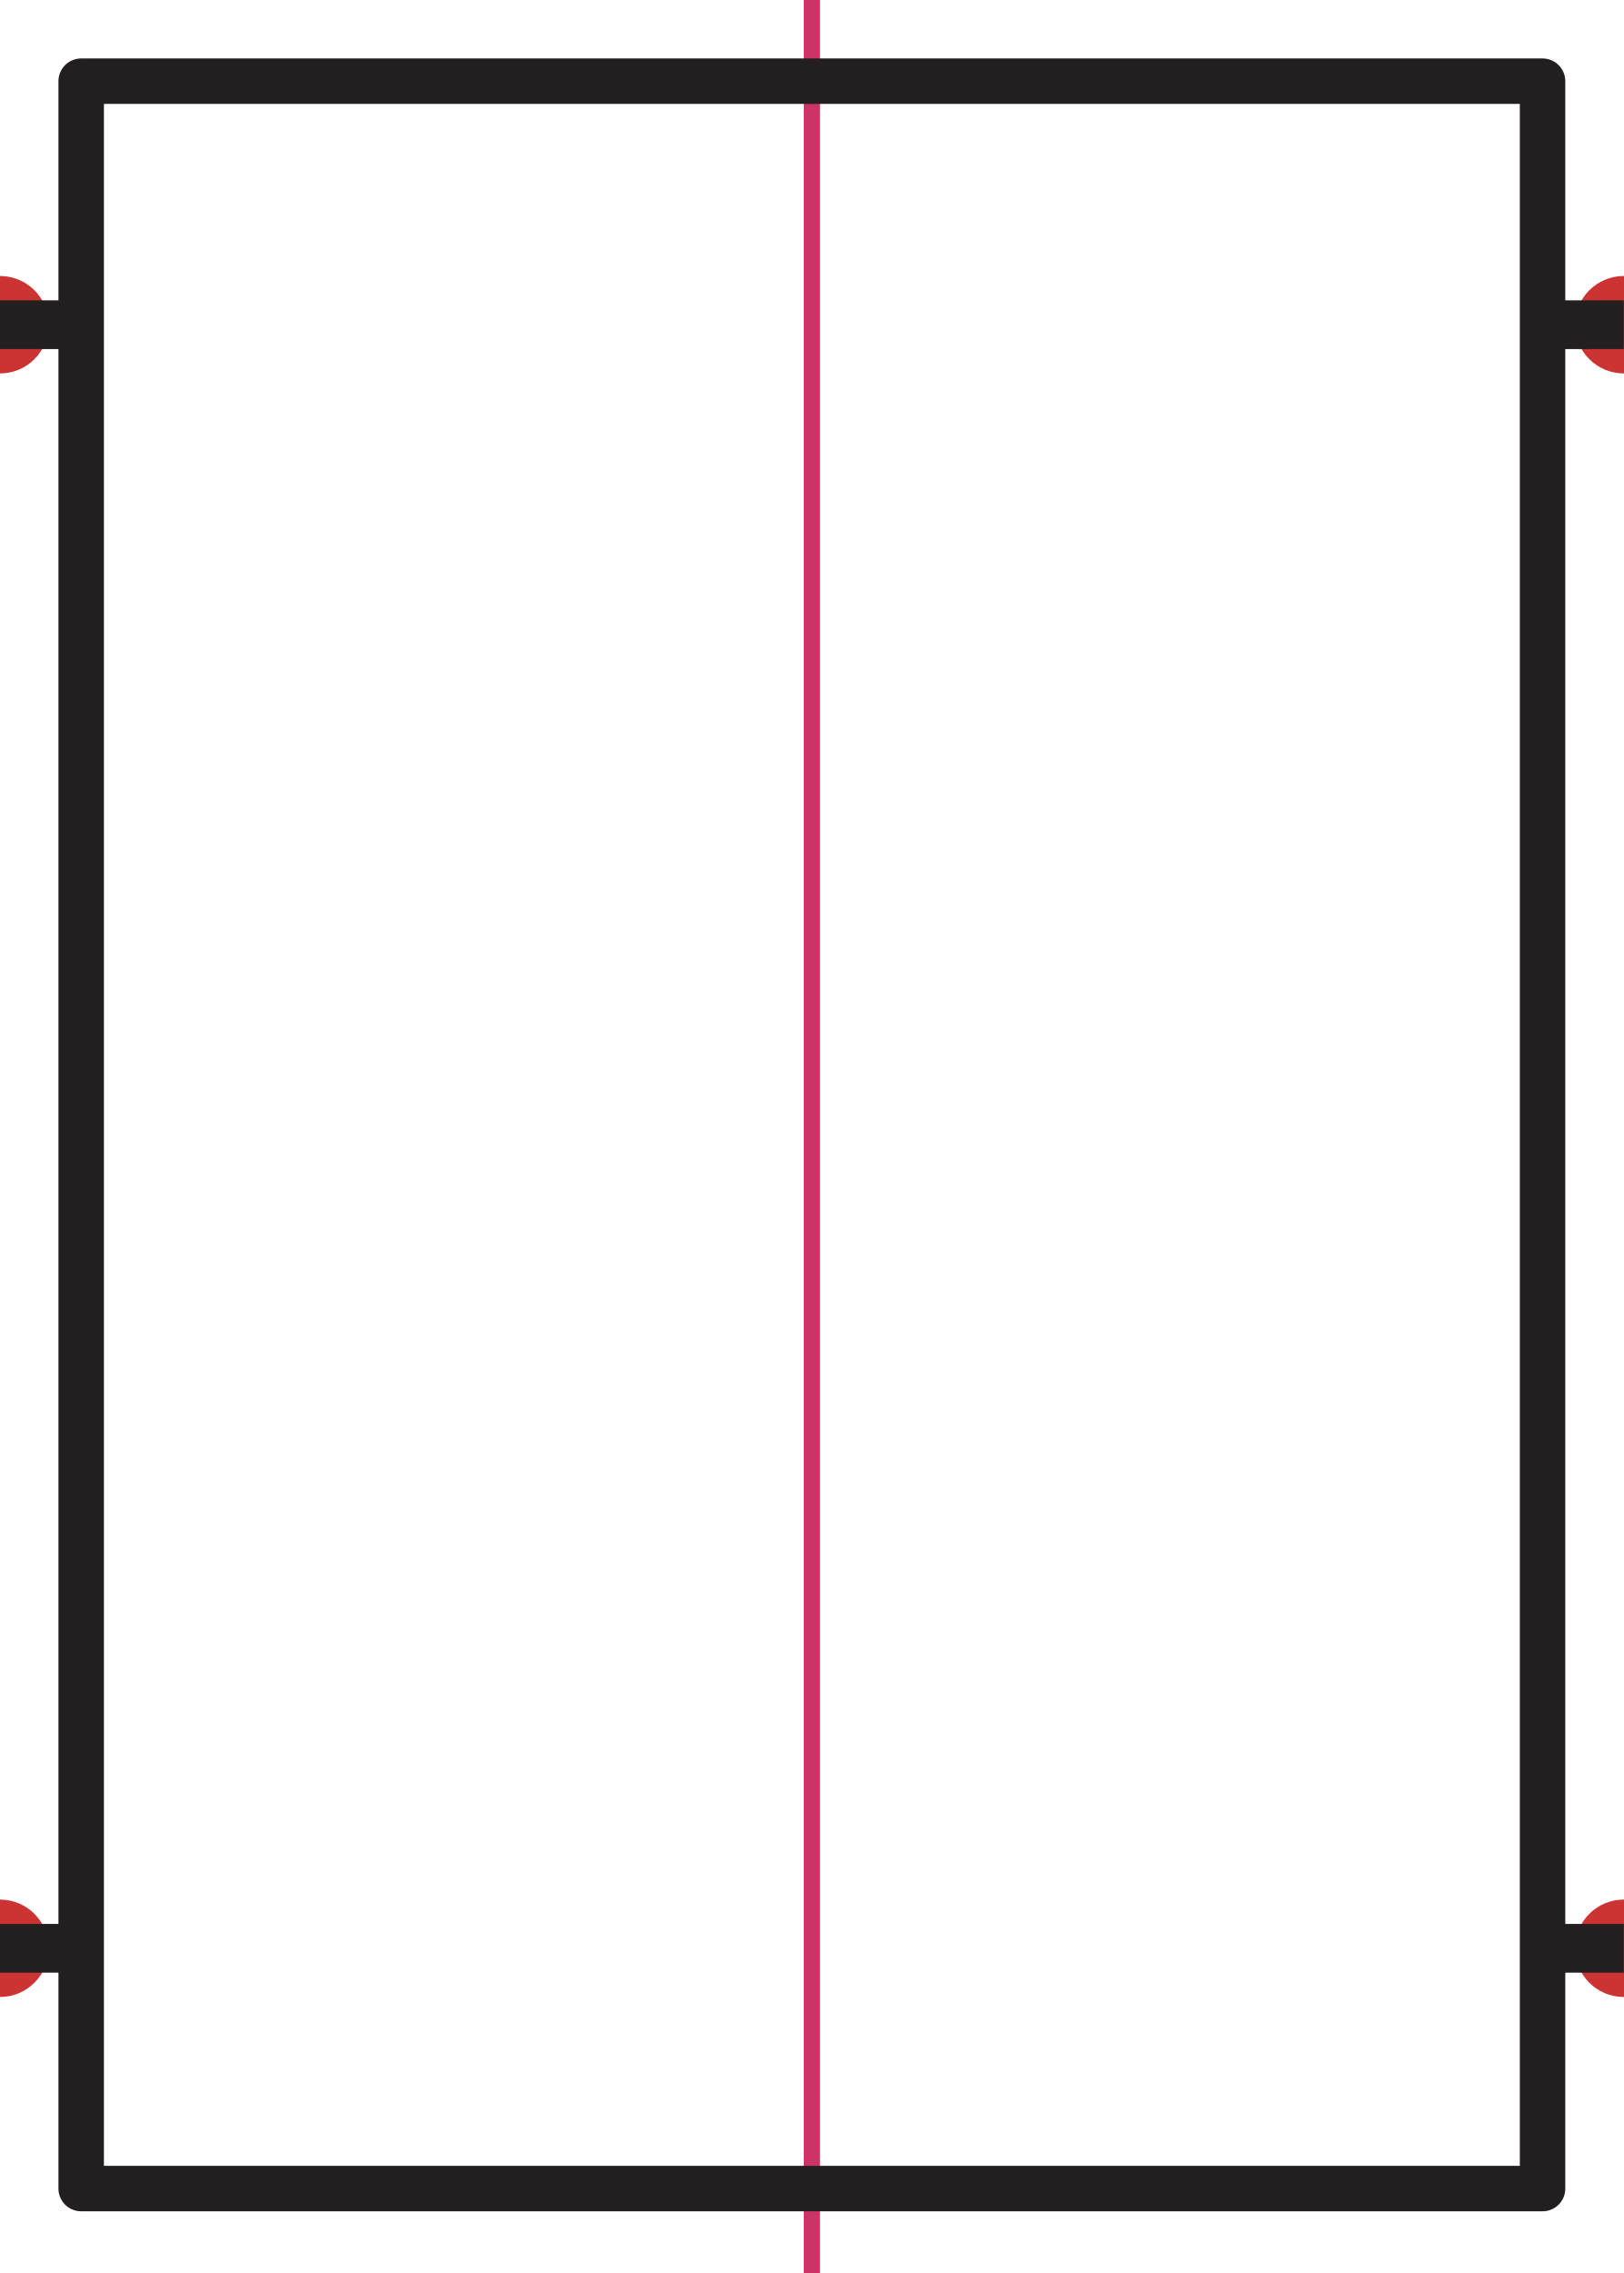
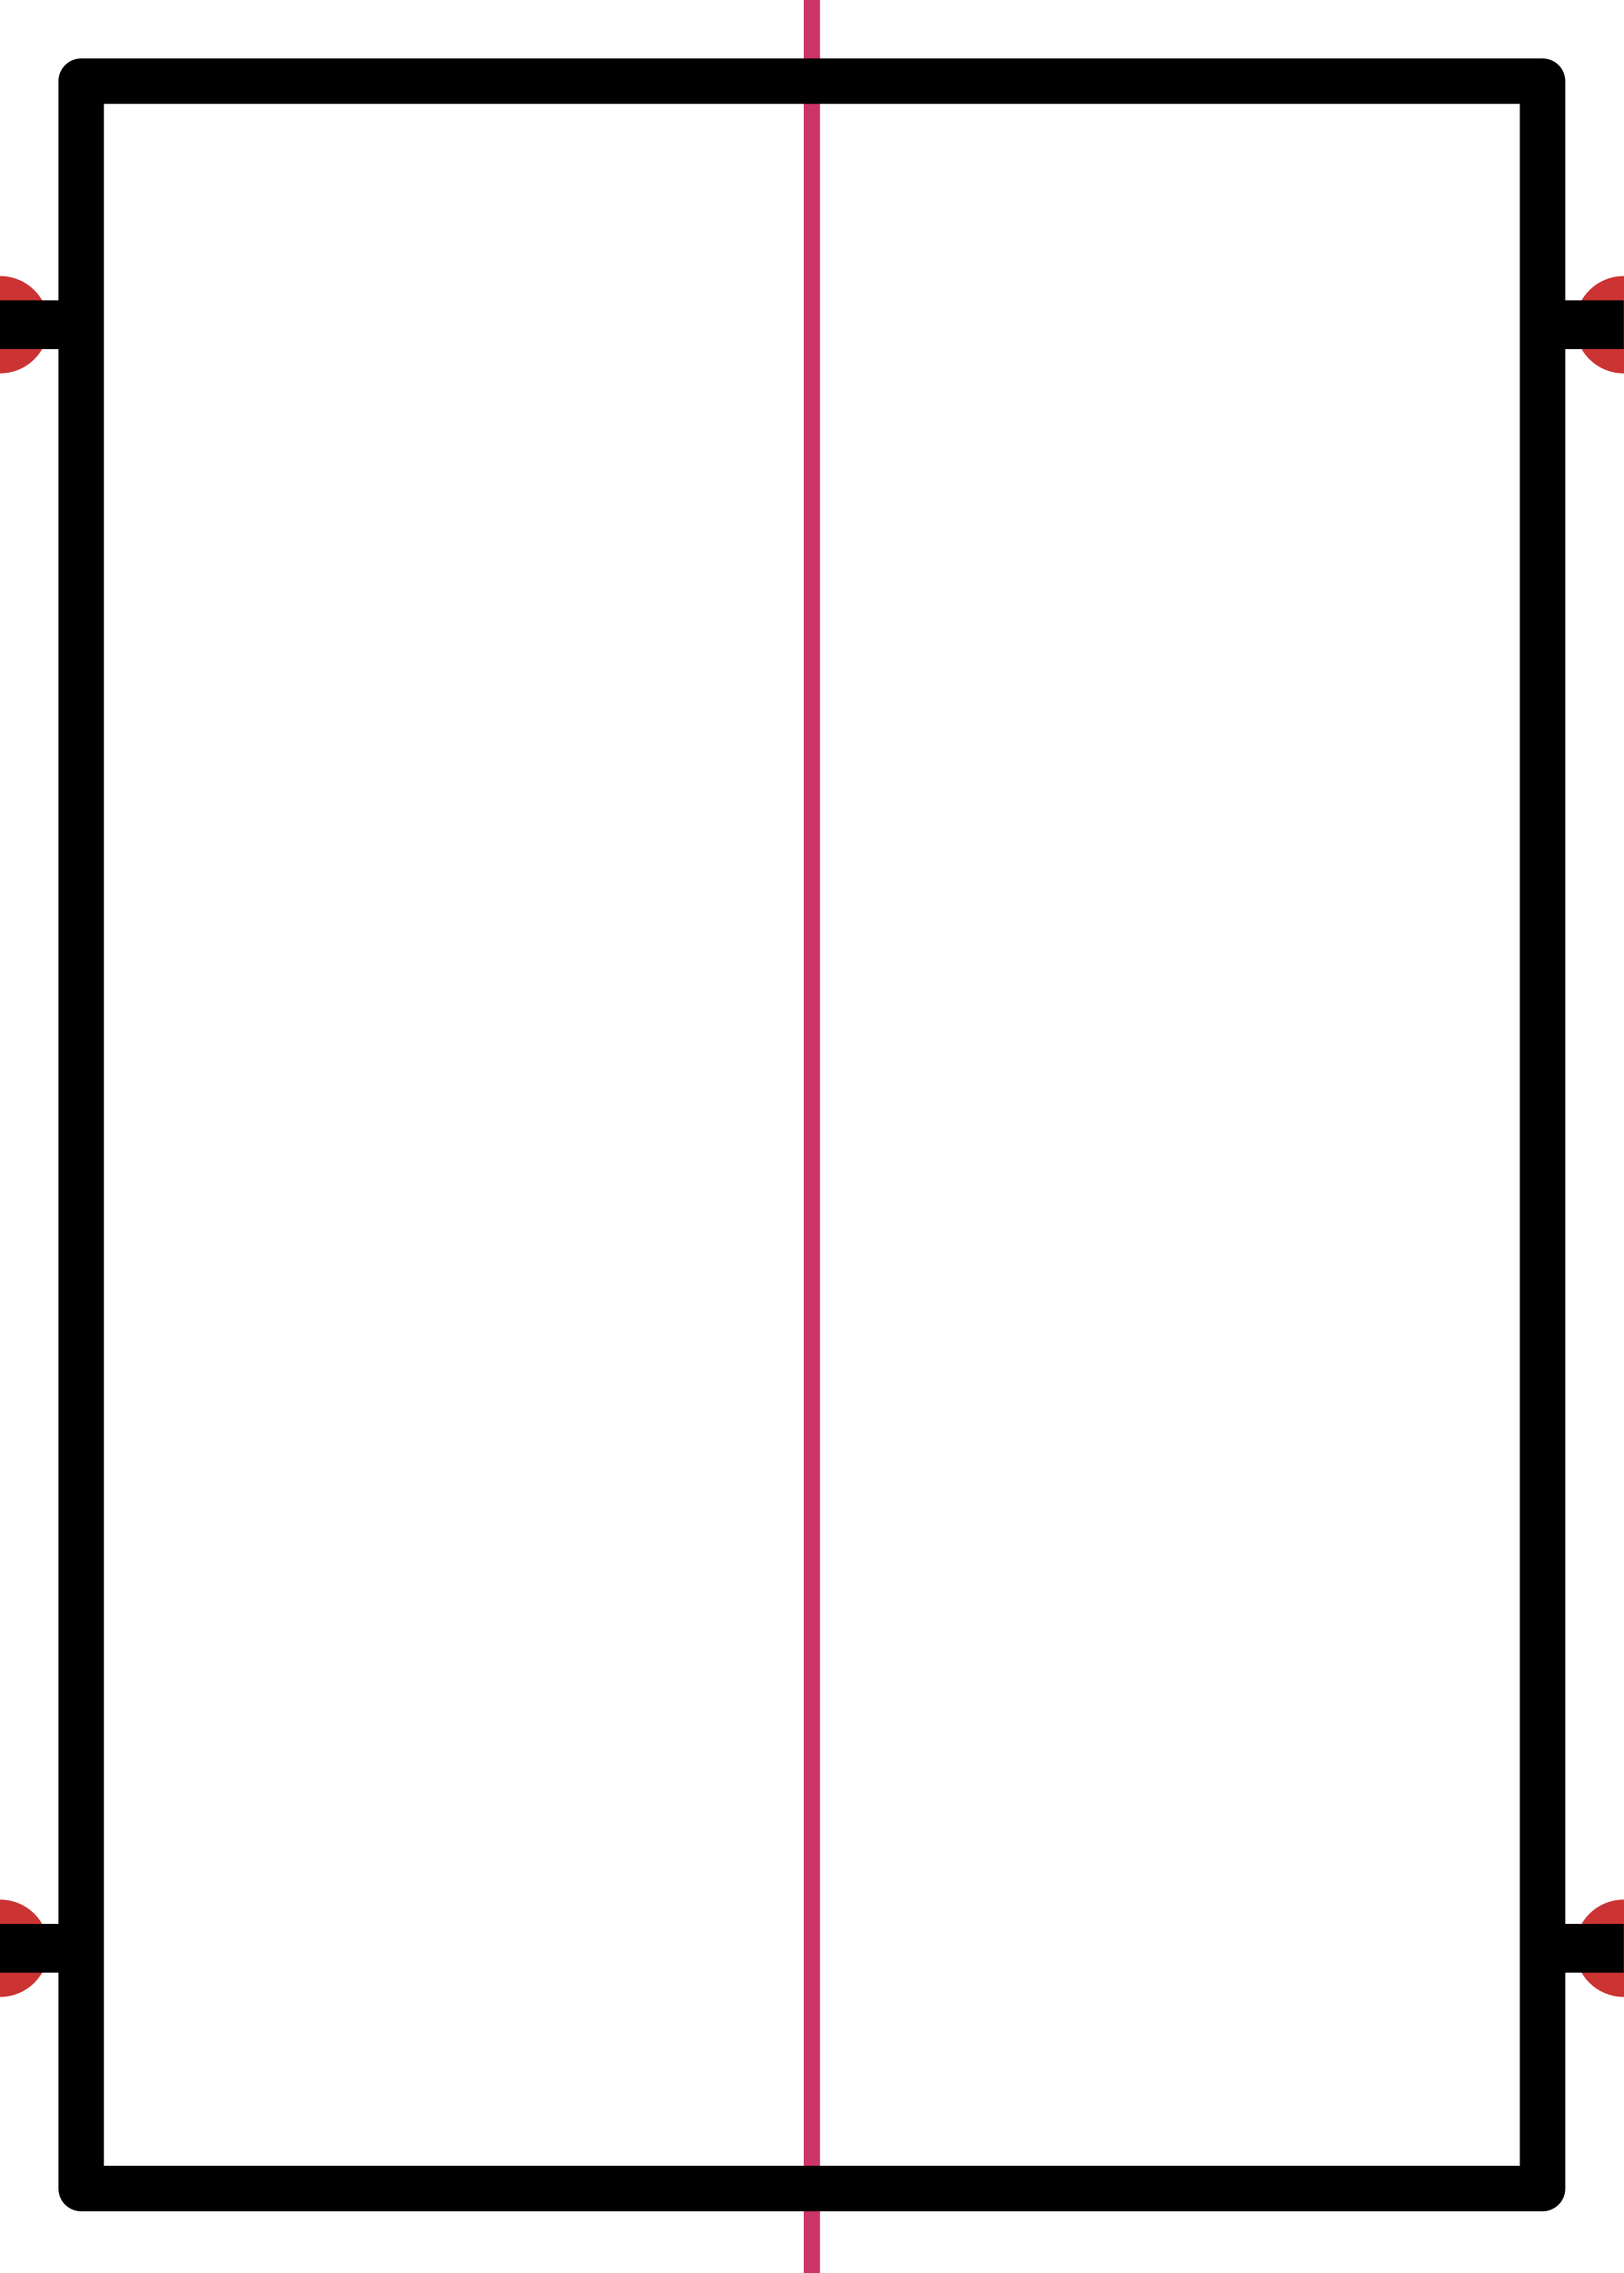
<svg xmlns="http://www.w3.org/2000/svg" id="Layer_1" version="1.1" viewBox="0 0 100 140">
  <defs>
    <style>
      .st0 {
        stroke: #c36;
        stroke-miterlimit: 10;
      }

      .st0, .st1, .st2, .st3 {
        fill: none;
      }

      .st4 {
        fill: #c33;
      }

      .st1 {
        stroke-width: .8px;
      }

      .st1, .st2, .st3 {
-         stroke: #231f20;
+         stroke: #000;
        stroke-linejoin: round;
      }

      .st2 {
        stroke-width: 3px;
      }

      .st3 {
        stroke-width: 2.8px;
      }

      .st5 {
        display: none;
      }
    </style>
  </defs>
  <g id="stretch">
    <line id="stretch:v" class="st0" x1="50" x2="50" y2="140" />
  </g>
  <g id="artwork">
    <rect class="st3" x="5" y="5" width="90" height="129.8" />
  </g>
  <g id="ports">
    <circle id="port:left2" class="st4" cx="0" cy="20" r="3" />
    <circle id="port:left1" class="st4" cx="0" cy="120" r="3" />
    <circle id="port:right1" class="st4" cx="100" cy="20" r="3" />
    <circle id="port:right2" class="st4" cx="100" cy="120" r="3" />
  </g>
  <g id="leads">
    <line class="st2" x1="5" y1="20" x2="0" y2="20" />
    <line class="st2" x1="5" y1="120" x2="0" y2="120" />
    <line class="st2" x1="100" y1="20" x2="95" y2="20" />
    <line class="st2" x1="100" y1="120" x2="95" y2="120" />
  </g>
  <g id="guides" class="st5">
    <rect class="st1" x="0" y="20" width="20" height="20" />
    <rect class="st1" x="0" y="100.2" width="20" height="20" />
    <rect class="st1" x="80" y="20" width="20" height="20" />
    <rect class="st1" x="80" y="100.2" width="20" height="20" />
  </g>
</svg>
